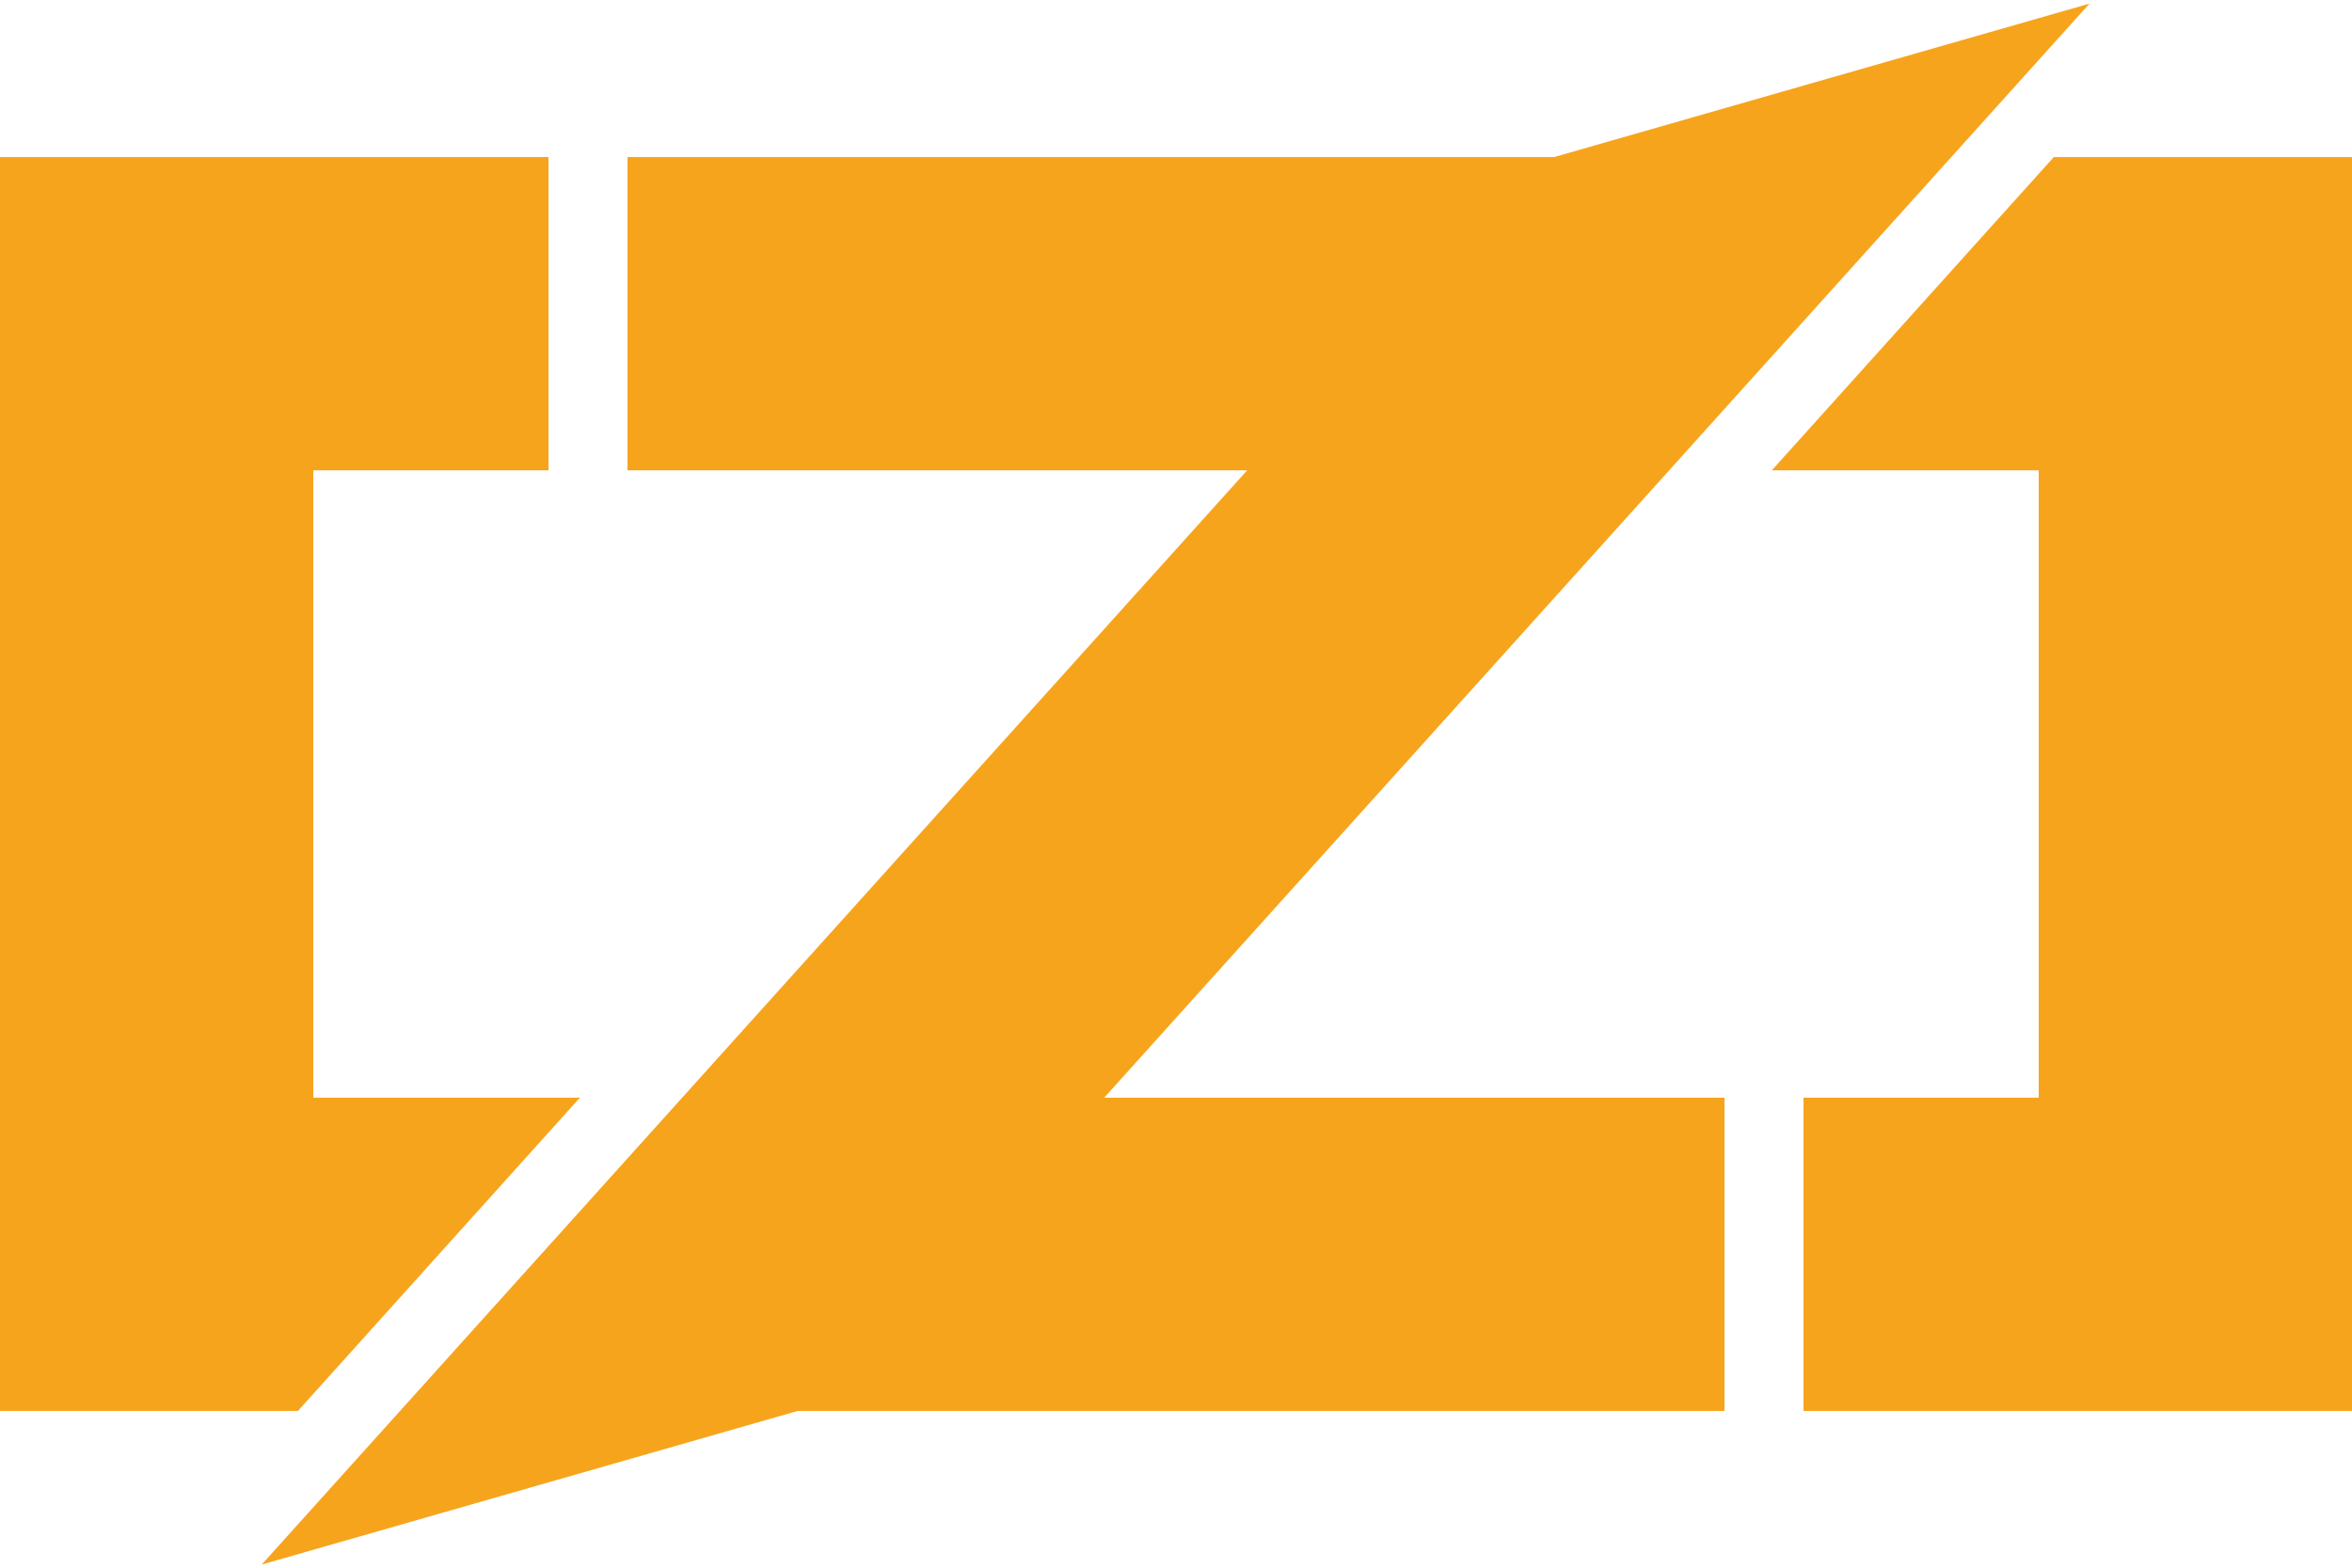
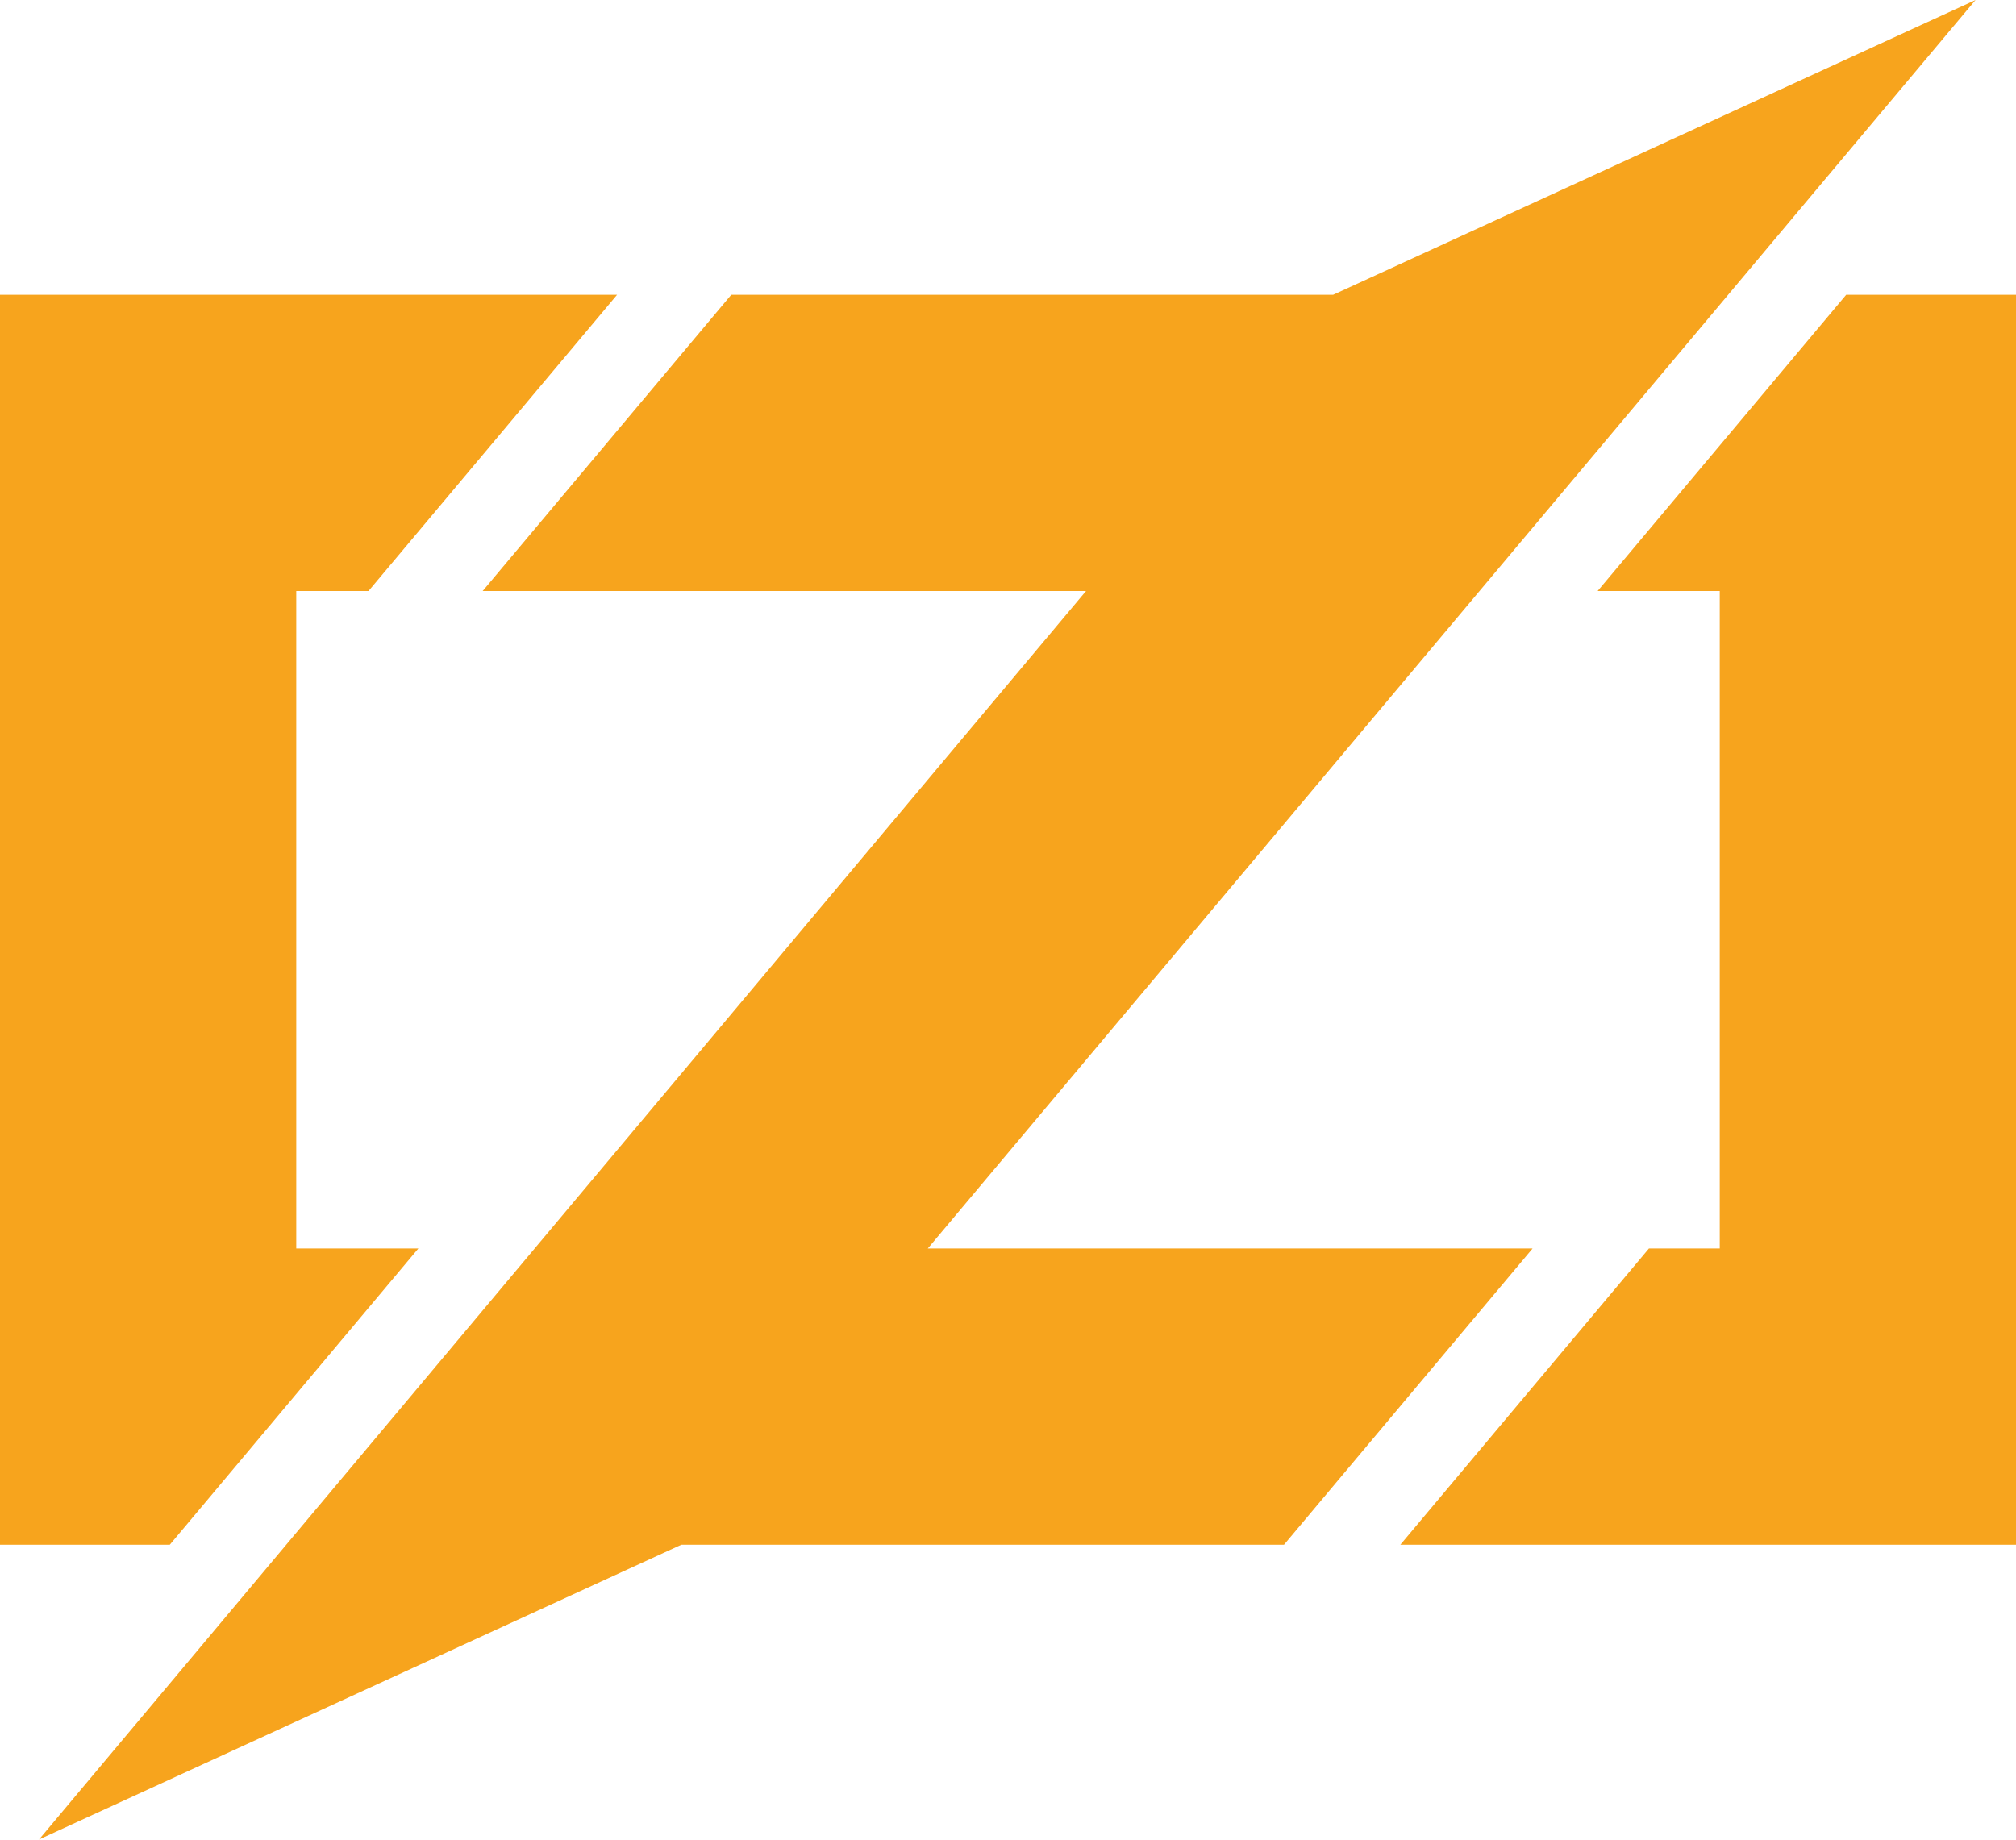
- <svg xmlns="http://www.w3.org/2000/svg" version="1.1" viewBox="0 0 150 100">
-   <g fill="#f7a41d">
-     <path d="m0 10v80h19l6-10 12-10h-17v-40h15v-20zm40 0v20h62v-20zm91 0-6 10-12 10h17v40h-15v20h35v-80zm-83 60v20h62v-20z" shape-rendering="crispEdges" />
-     <path d="m37 70-18 20v-15z" />
-     <path d="m113 30 18-20v15z" />
-     <path d="m96.98 10.63 36.28-10.4-80.29 89.17-36.28 10.4z" />
-   </g>
+ <svg xmlns="http://www.w3.org/2000/svg" viewBox="0 0 279 254.6" preserveAspectRatio="xMidYMid">
+   <path fill="#f7a41d" d="M279 40.8v173h-85.2l34.4-41h9.8v-91h-16.9l34.4-41H279zm-255.5 173H0v-173h85.4L51 81.8H41v91h16.9l-34.4 41z" />
+   <path fill="#f7a41d" d="M212.1 172.8l-34.4 41H94.3L5.4 254.6 150.3 81.8H66.8l34.4-41h83.3L273.4 0l-145 172.8h83.7z" />
</svg>
